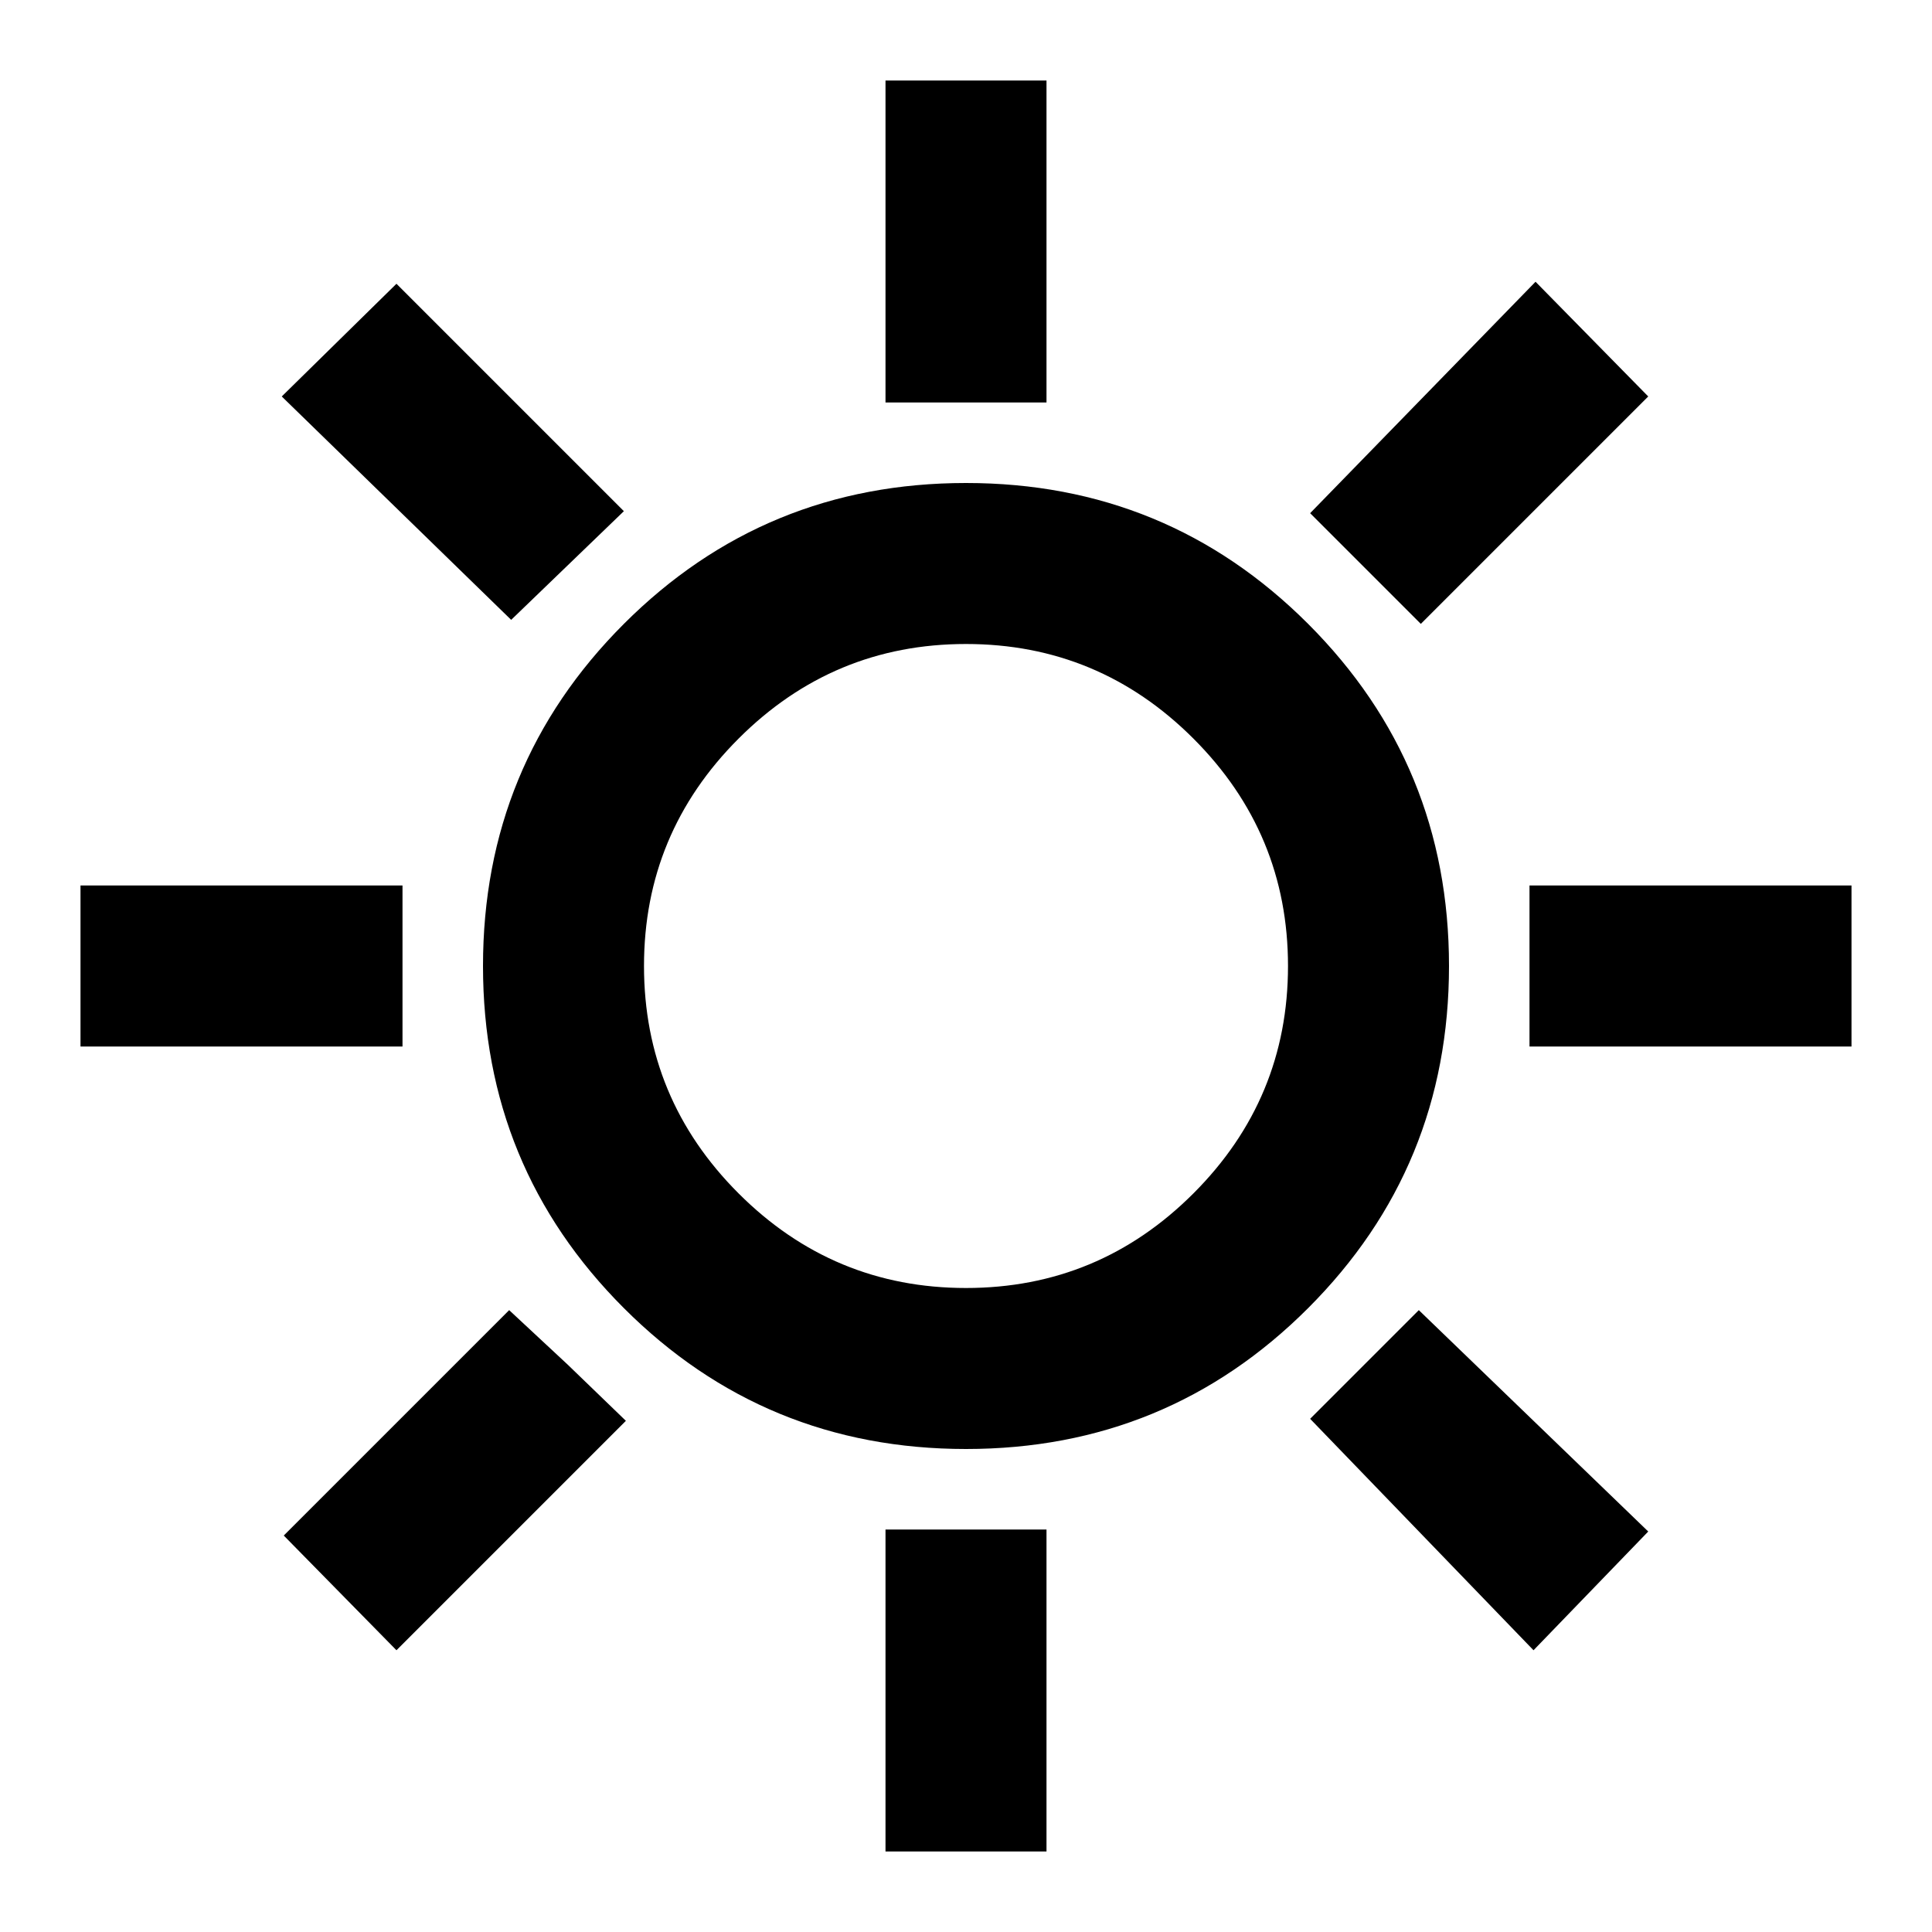
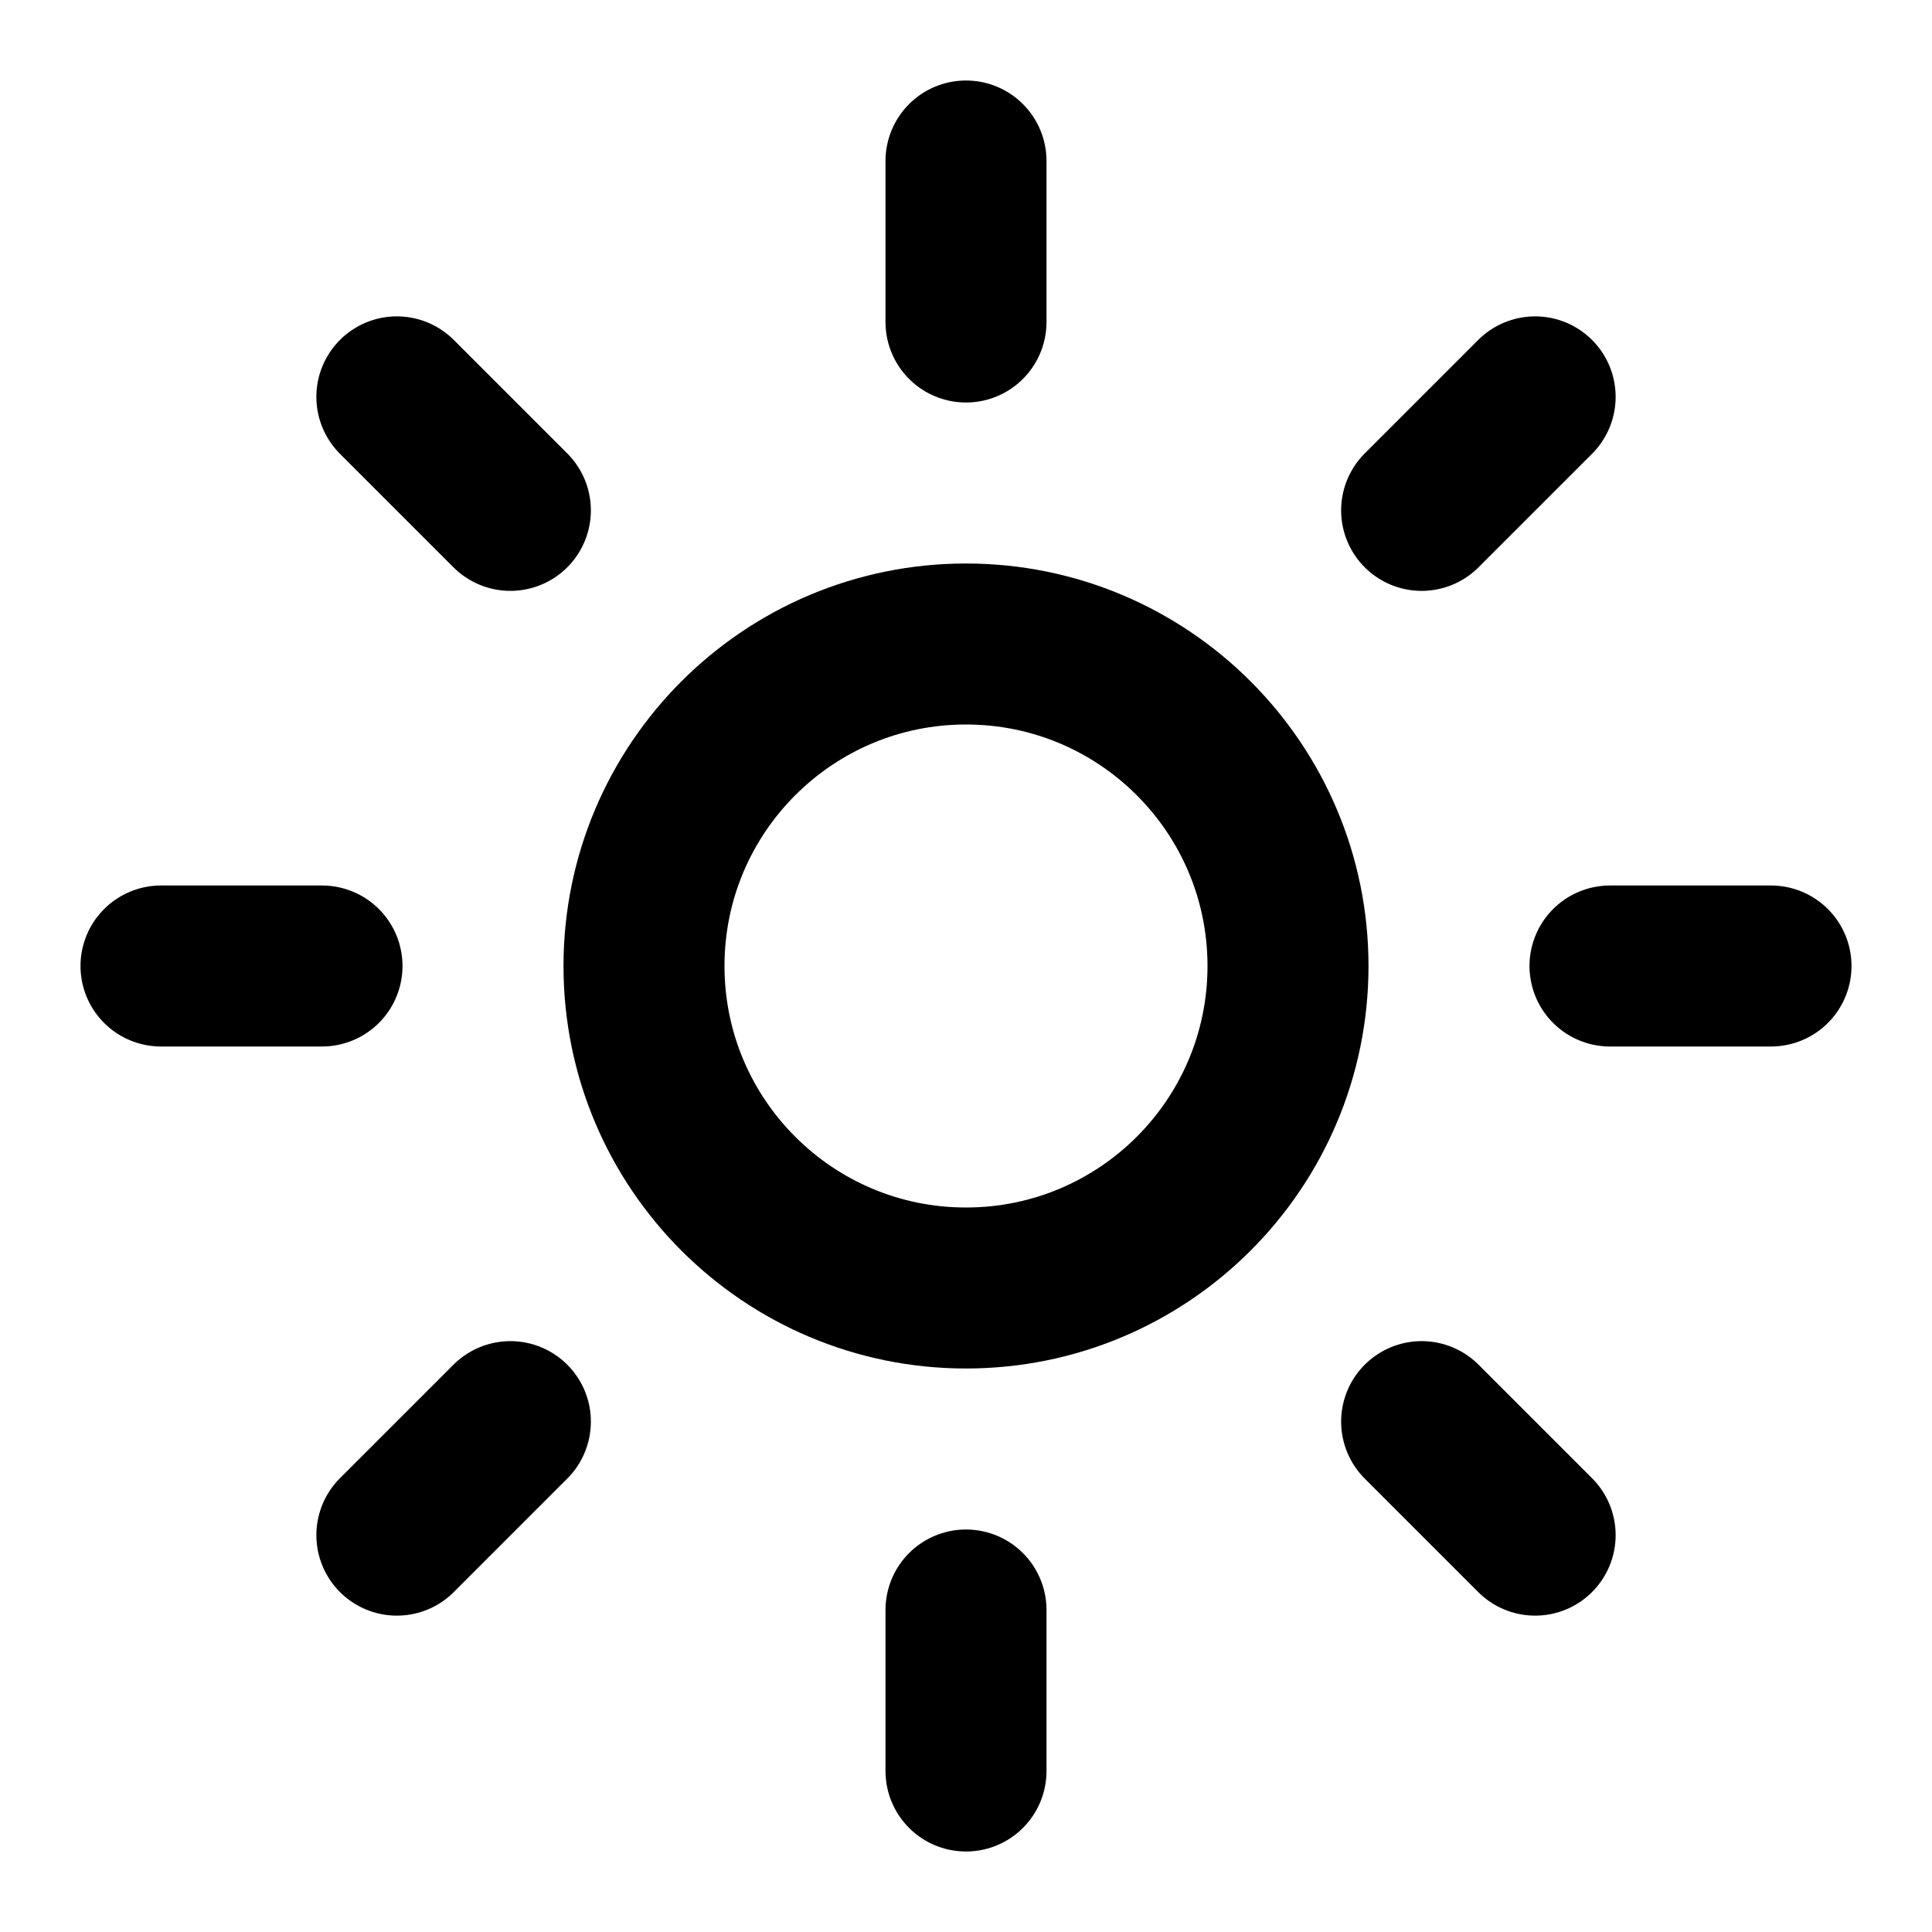
- <svg xmlns="http://www.w3.org/2000/svg" id="season-img" fill="currentColor" viewBox="0 -960 960 960">
-   <path d="M440-760v-160h80v160h-80Zm266 110-55-55 112-115 56 57-113 113Zm54 210v-80h160v80H760ZM440-40v-160h80v160h-80ZM254-652 140-763l57-56 113 113-56 54Zm508 512L651-255l54-54 114 110-57 59ZM40-440v-80h160v80H40Zm157 300-56-57 112-112 29 27 29 28-114 114Zm283-100q-100 0-170-70t-70-170q0-100 70-170t170-70q100 0 170 70t70 170q0 100-70 170t-170 70Zm0-80q66 0 113-47t47-113q0-66-47-113t-113-47q-66 0-113 47t-47 113q0 66 47 113t113 47Zm0-160Z" />
+ <svg xmlns="http://www.w3.org/2000/svg" width="24" height="24" viewBox="0 0 24 24" fill="none" stroke="currentColor" stroke-width="2" stroke-linecap="round" stroke-linejoin="round" class="lucide lucide-sun-icon lucide-sun">
+   <circle cx="12" cy="12" r="4" />
+   <path d="M12 2v2" />
+   <path d="M12 20v2" />
+   <path d="m4.93 4.93 1.41 1.41" />
+   <path d="m17.66 17.66 1.41 1.41" />
+   <path d="M2 12h2" />
+   <path d="M20 12h2" />
+   <path d="m6.34 17.66-1.41 1.41" />
+   <path d="m19.07 4.93-1.41 1.41" />
</svg>
